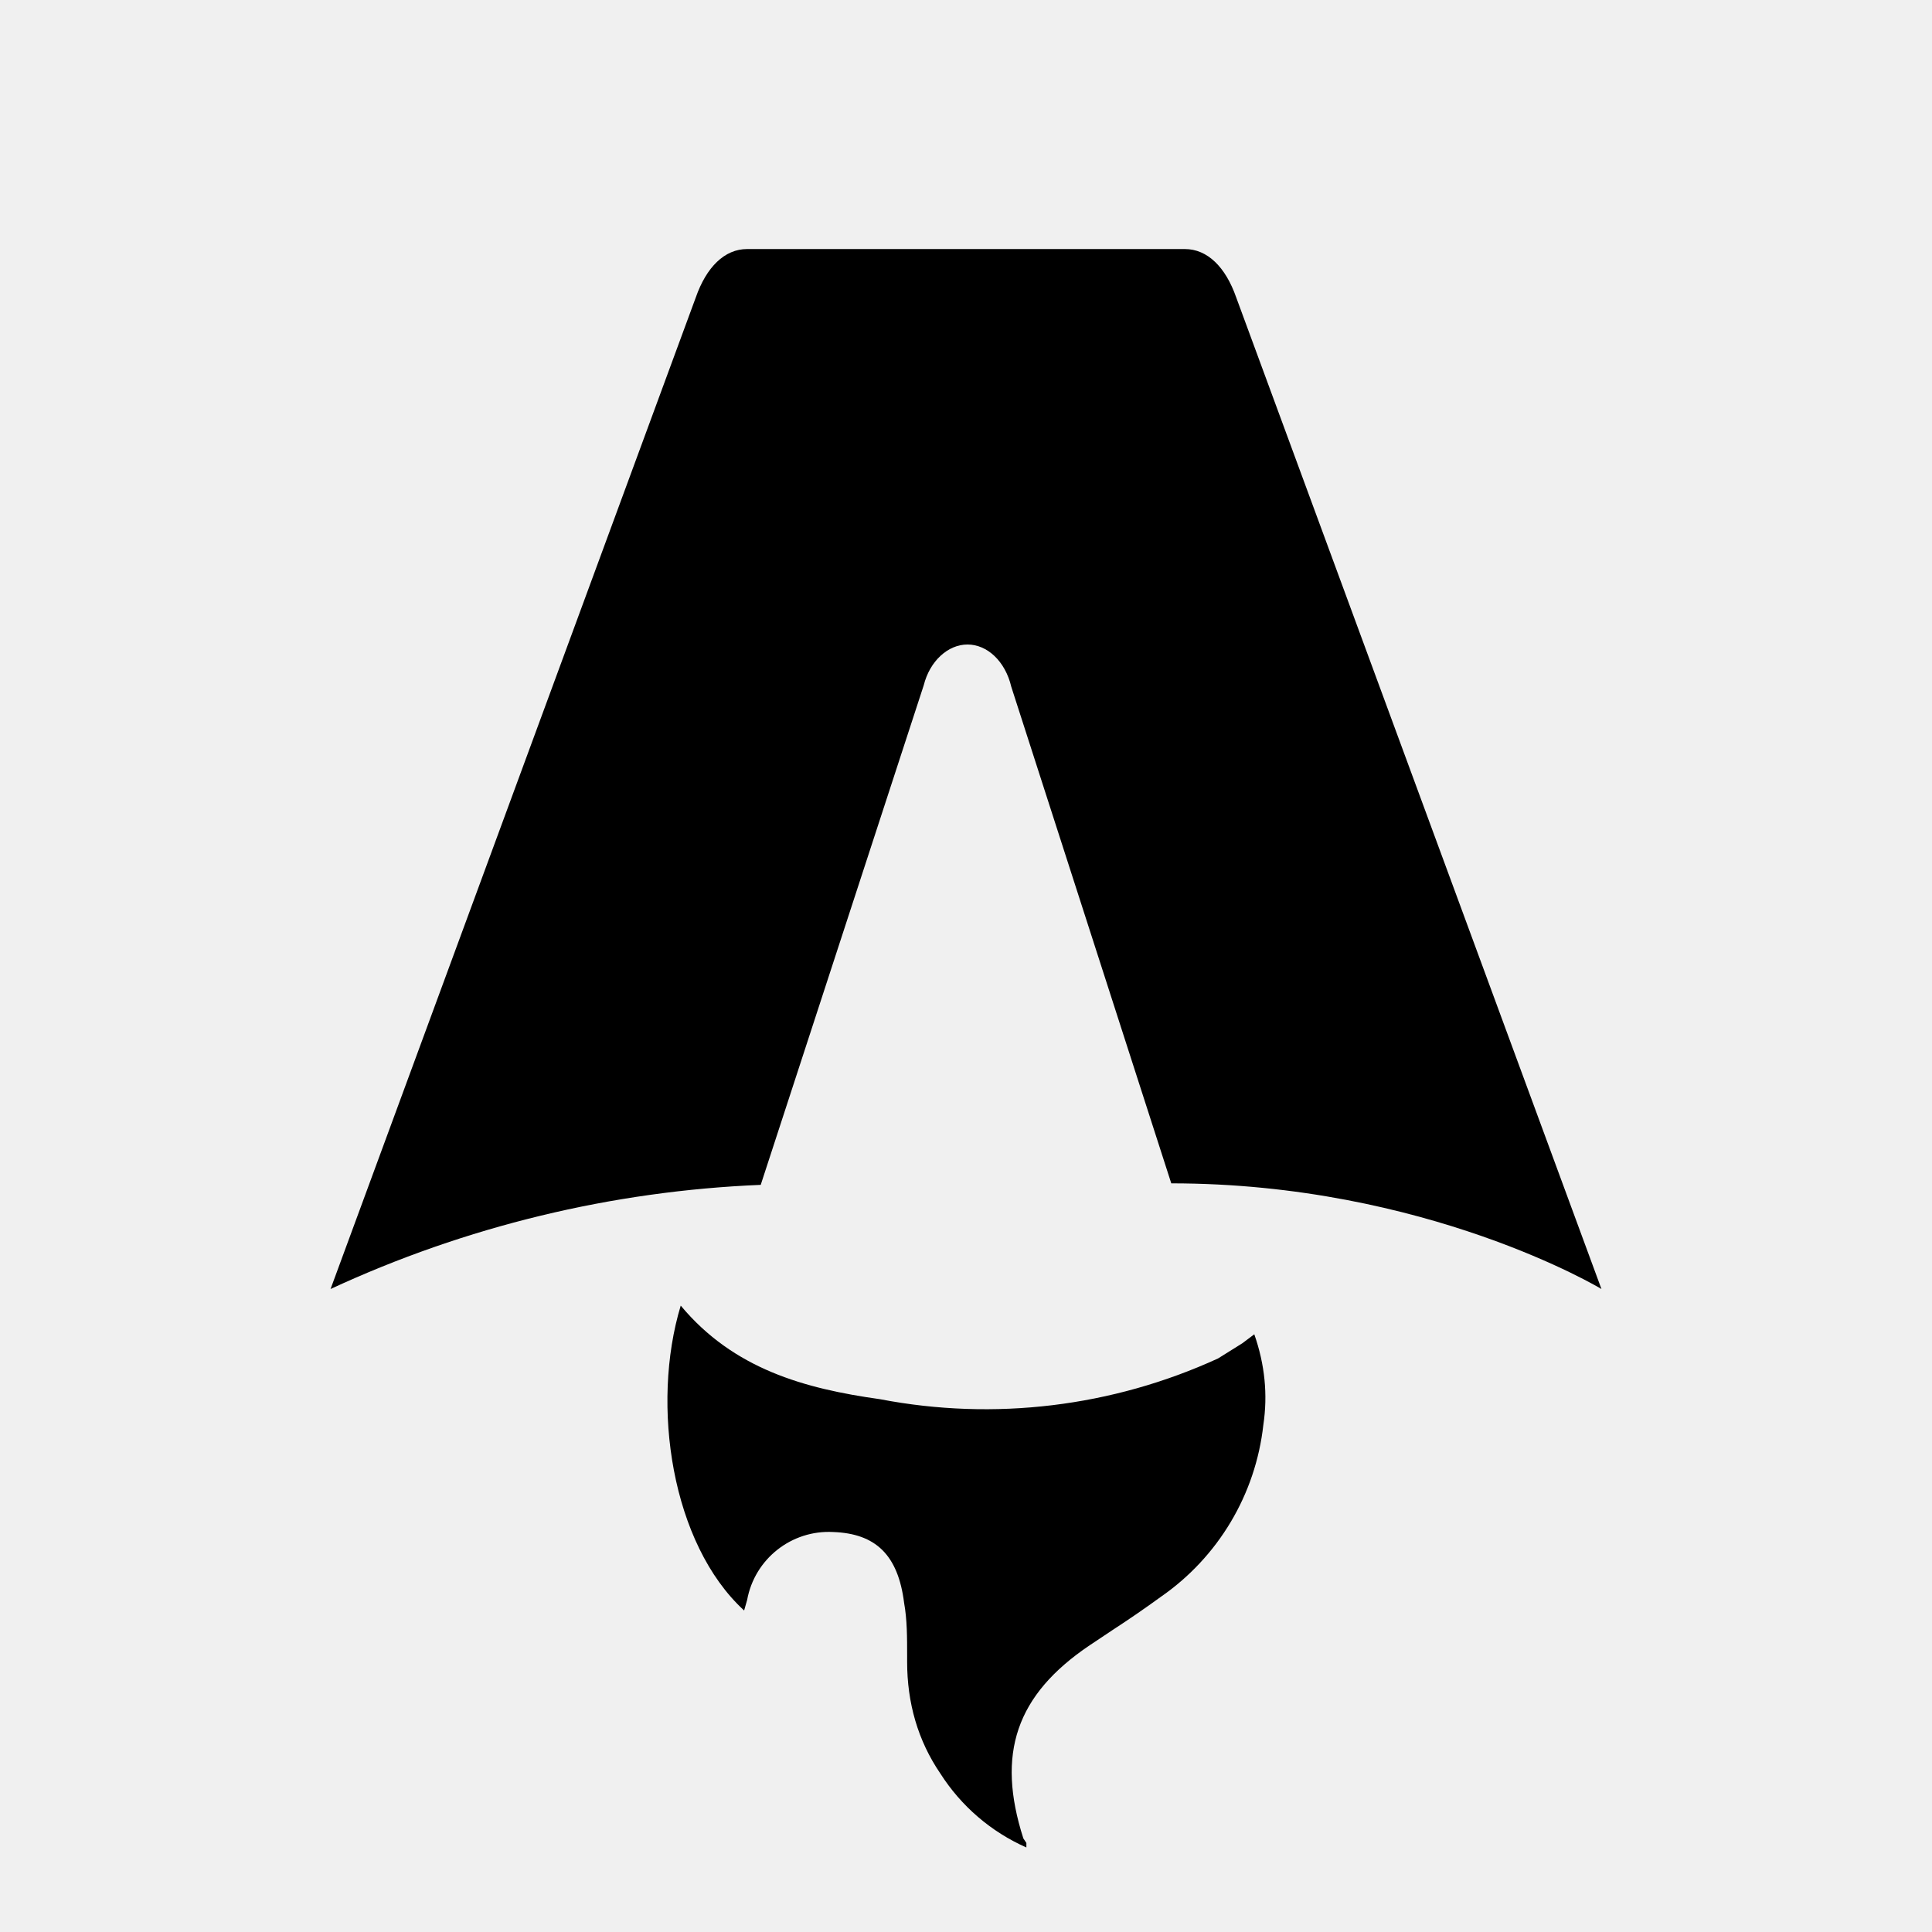
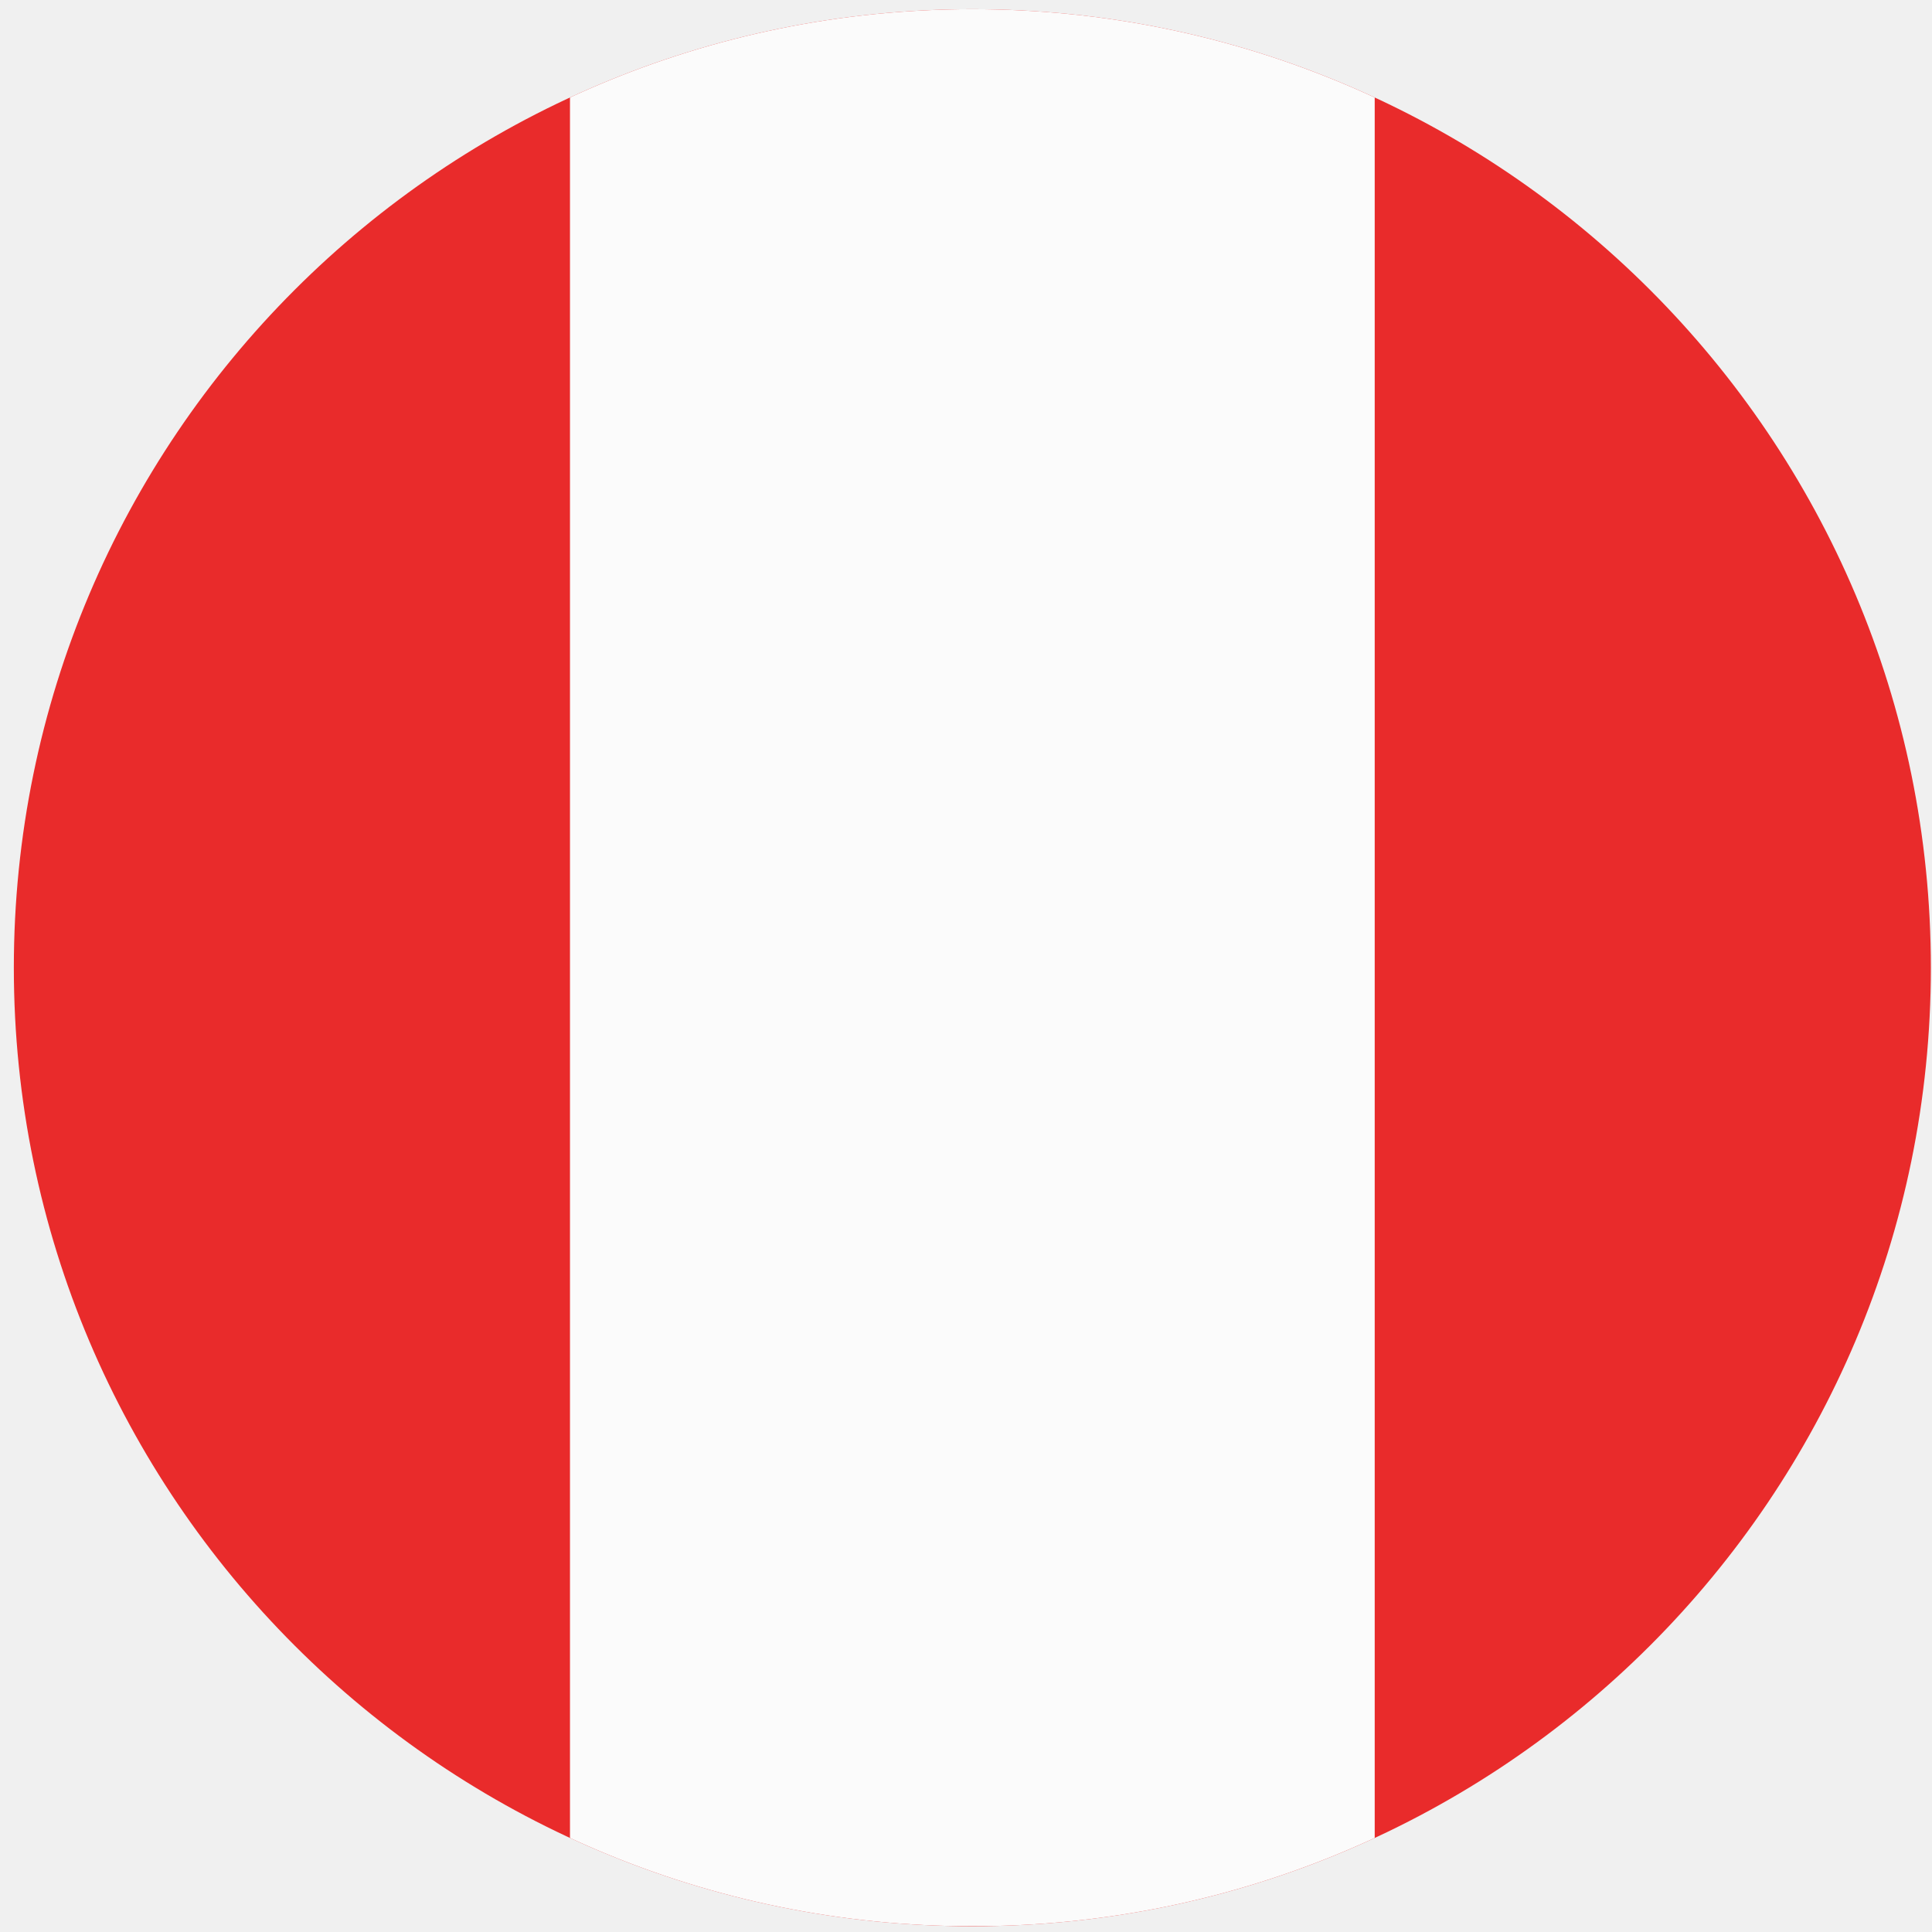
- <svg xmlns="http://www.w3.org/2000/svg" fill="none" viewBox="0 0 128 128">
-   <path d="M50.4 78.5a75.1 75.1 0 0 0-28.5 6.9l24.2-65.7c.7-2 1.9-3.2 3.4-3.2h29c1.5 0 2.7 1.2 3.4 3.2l24.2 65.7s-11.6-7-28.5-7L67 45.5c-.4-1.7-1.6-2.8-2.9-2.8-1.3 0-2.5 1.1-2.9 2.7L50.4 78.5Zm-1.1 28.2Zm-4.2-20.2c-2 6.6-.6 15.8 4.2 20.2a17.5 17.5 0 0 1 .2-.7 5.5 5.5 0 0 1 5.7-4.5c2.8.1 4.3 1.5 4.7 4.7.2 1.1.2 2.3.2 3.5v.4c0 2.7.7 5.2 2.2 7.4a13 13 0 0 0 5.7 4.9v-.3l-.2-.3c-1.8-5.6-.5-9.5 4.4-12.8l1.5-1a73 73 0 0 0 3.2-2.2 16 16 0 0 0 6.8-11.4c.3-2 .1-4-.6-6l-.8.6-1.6 1a37 37 0 0 1-22.4 2.7c-5-.7-9.7-2-13.2-6.2Z" />
-   <style>
-         path { fill: #000; }
-         @media (prefers-color-scheme: dark) {
-             path { fill: #FFF; }
-         }
-     </style>
+ <svg xmlns="http://www.w3.org/2000/svg" width="129" height="129" viewBox="0 0 129 129" fill="none">
+   <circle cx="64.924" cy="64.615" r="64" fill="#E92B2B" />
+   <mask id="mask0_7880_1956" style="mask-type:alpha" maskUnits="userSpaceOnUse" x="38" y="0" width="54" height="129">
+     <rect x="38.058" y="0.615" width="53.732" height="128" fill="#FBFBFB" />
+   </mask>
+   <g mask="url(#mask0_7880_1956)">
+     <ellipse cx="64.923" cy="64.615" rx="64.001" ry="64" fill="#FBFBFB" />
+   </g>
</svg>
